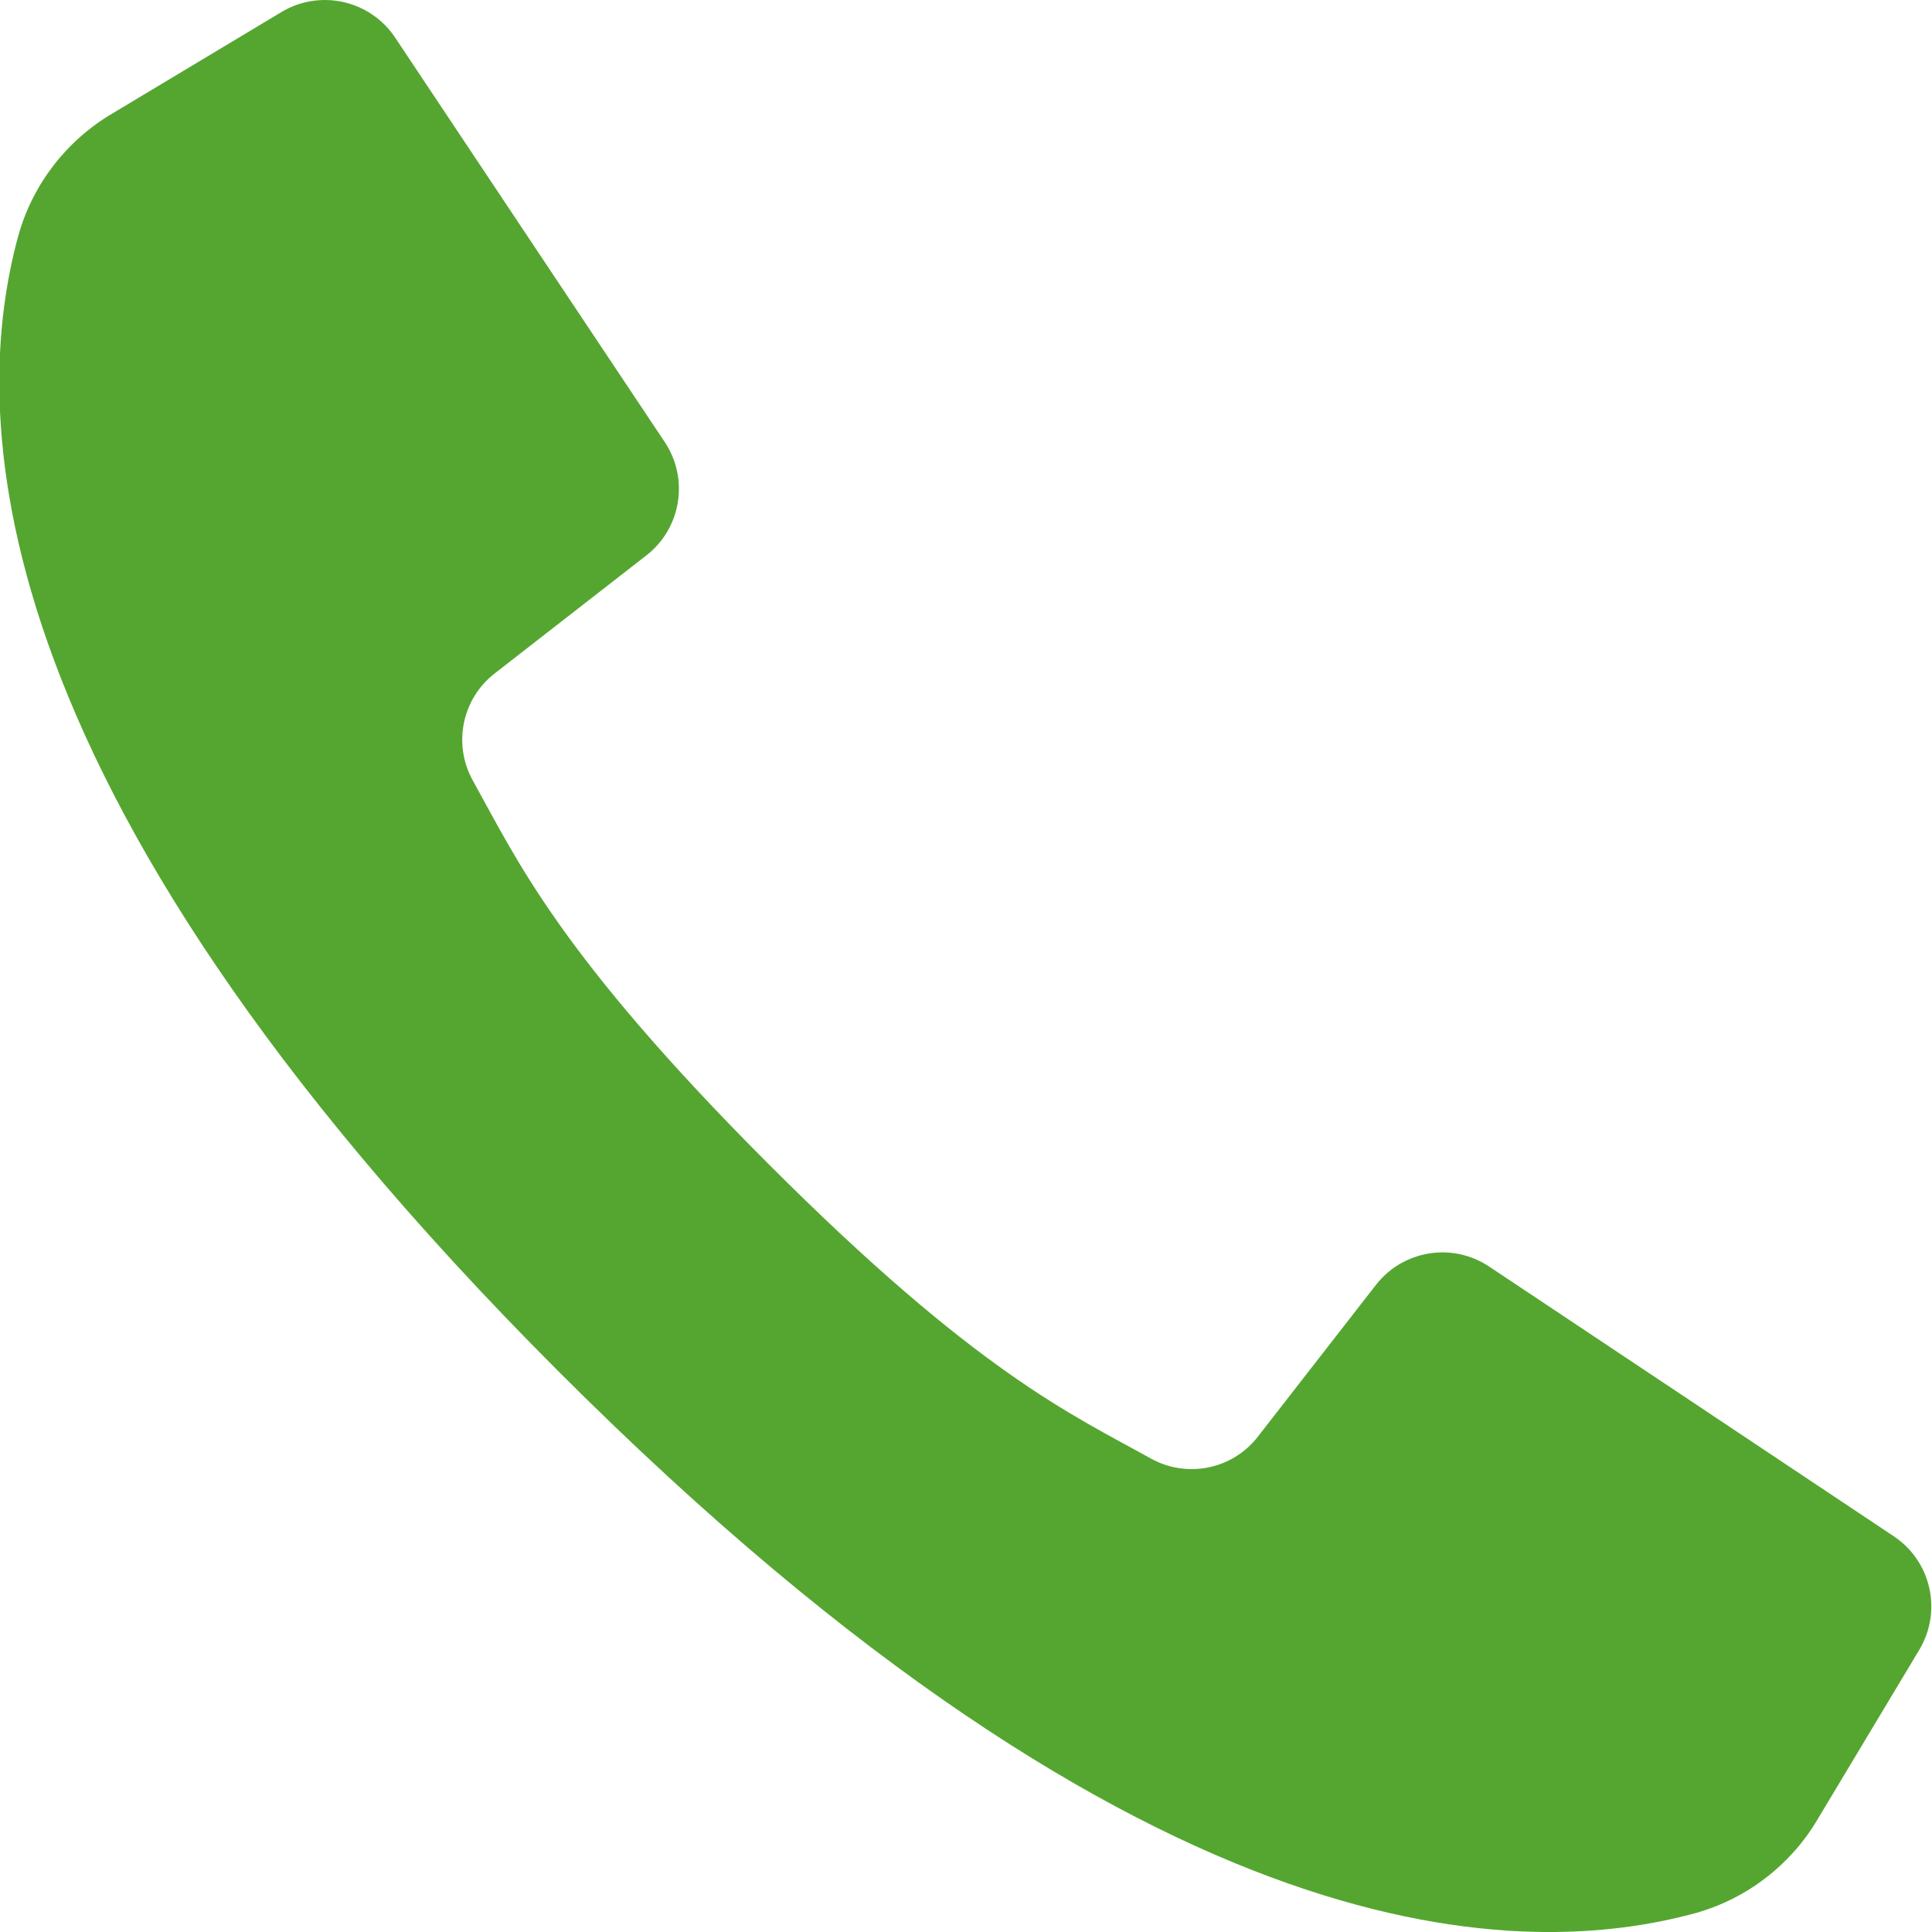
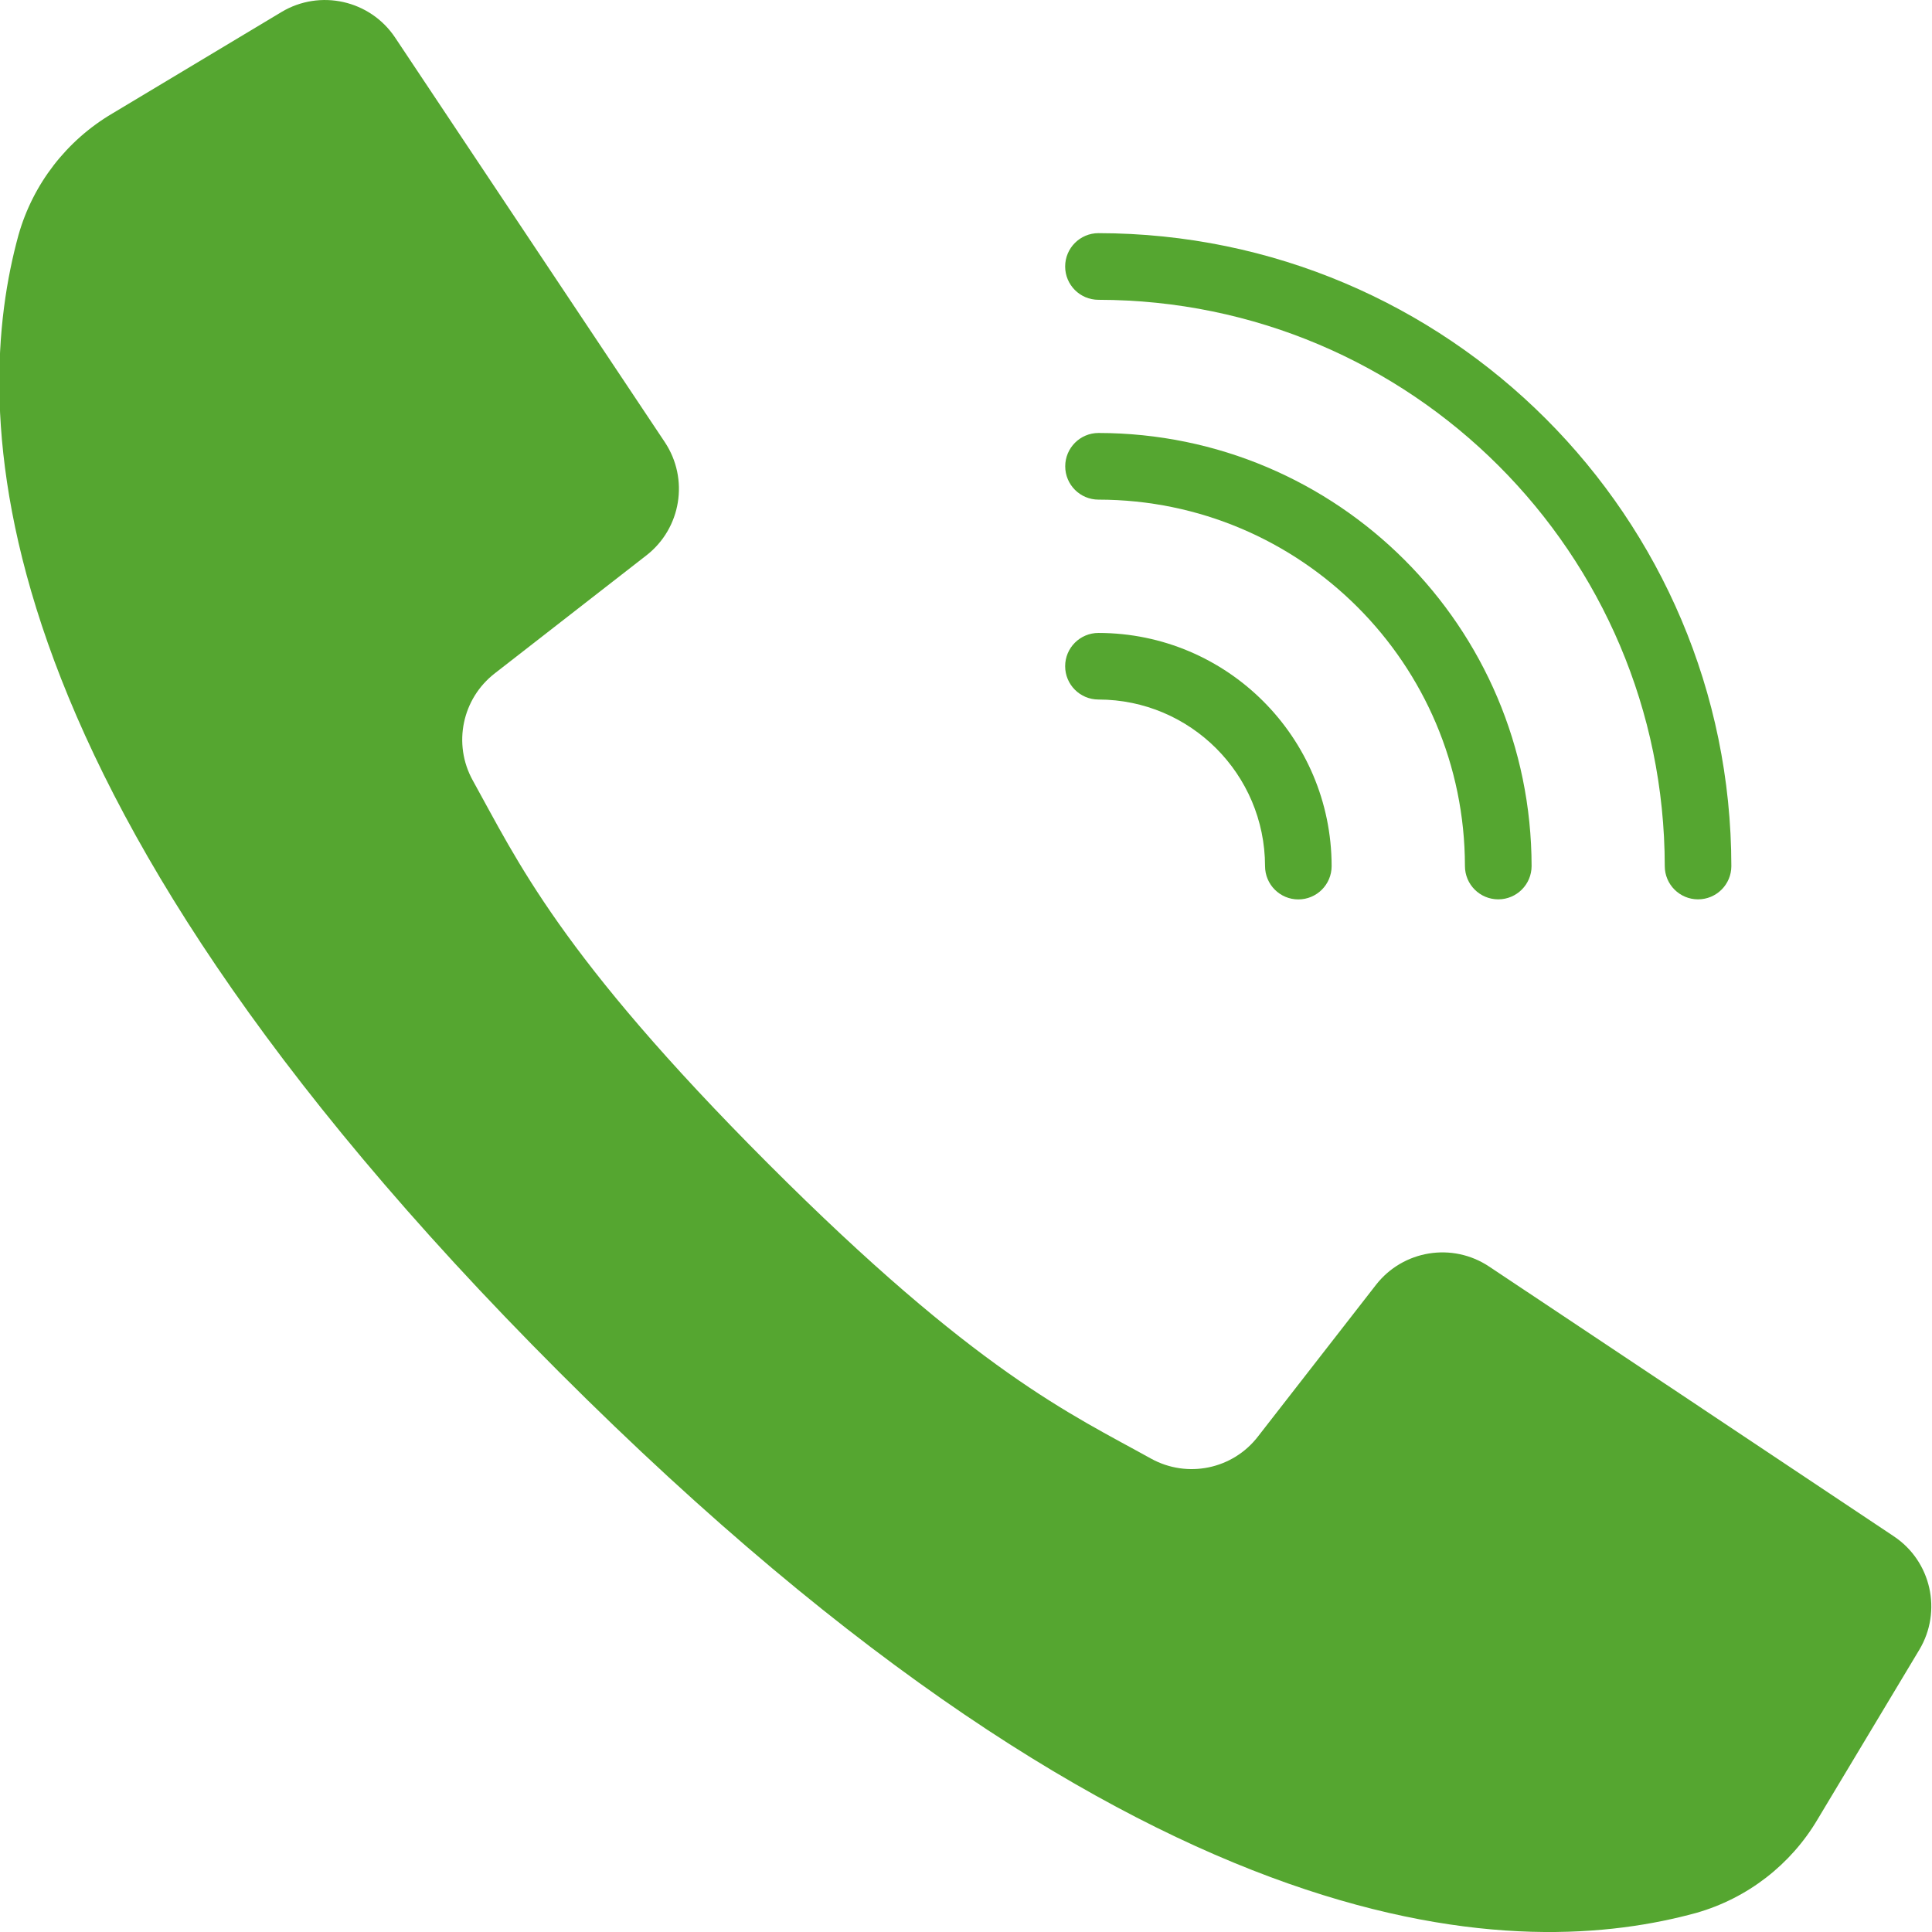
<svg xmlns="http://www.w3.org/2000/svg" width="28" height="28" viewBox="0 0 28 28" fill="none">
  <path d="M27.446 22.265L24.342 20.195L21.582 18.356C21.05 18.001 20.334 18.117 19.941 18.622L18.233 20.817C17.867 21.294 17.207 21.43 16.681 21.139C15.522 20.495 14.152 19.888 11.129 16.861C8.106 13.834 7.495 12.468 6.851 11.309C6.56 10.783 6.697 10.124 7.173 9.757L9.368 8.049C9.873 7.656 9.989 6.941 9.635 6.408L7.852 3.734L5.726 0.544C5.364 0.002 4.639 -0.161 4.08 0.174L1.628 1.645C0.965 2.036 0.478 2.666 0.268 3.406C-0.403 5.85 -0.538 11.243 8.105 19.886C16.747 28.529 22.14 28.393 24.584 27.723C25.324 27.512 25.955 27.025 26.345 26.362L27.816 23.91C28.151 23.351 27.989 22.626 27.446 22.265Z" fill="#55A630" />
+   <path d="M15.92 4.345C20.45 4.35 24.122 8.021 24.127 12.552C24.127 12.818 24.343 13.034 24.609 13.034C24.876 13.034 25.092 12.818 25.092 12.552C25.087 7.488 20.983 3.385 15.92 3.379C15.653 3.379 15.437 3.596 15.437 3.862C15.437 4.129 15.653 4.345 15.92 4.345Z" fill="#55A630" />
+   <path d="M15.921 7.241C18.852 7.244 21.228 9.62 21.231 12.551C21.231 12.818 21.447 13.034 21.714 13.034C21.98 13.034 22.197 12.818 22.197 12.551C22.193 9.087 19.385 6.279 15.921 6.275C15.654 6.275 15.438 6.492 15.438 6.758C15.438 7.025 15.654 7.241 15.921 7.241Z" fill="#55A630" />
+   <path d="M15.92 10.138C17.252 10.14 18.332 11.219 18.334 12.552C18.334 12.819 18.55 13.035 18.816 13.035C19.083 13.035 19.299 12.819 19.299 12.552C19.297 10.686 17.785 9.175 15.92 9.173C15.653 9.173 15.437 9.389 15.437 9.655C15.437 9.922 15.653 10.138 15.92 10.138Z" fill="#55A630" />
</svg>
